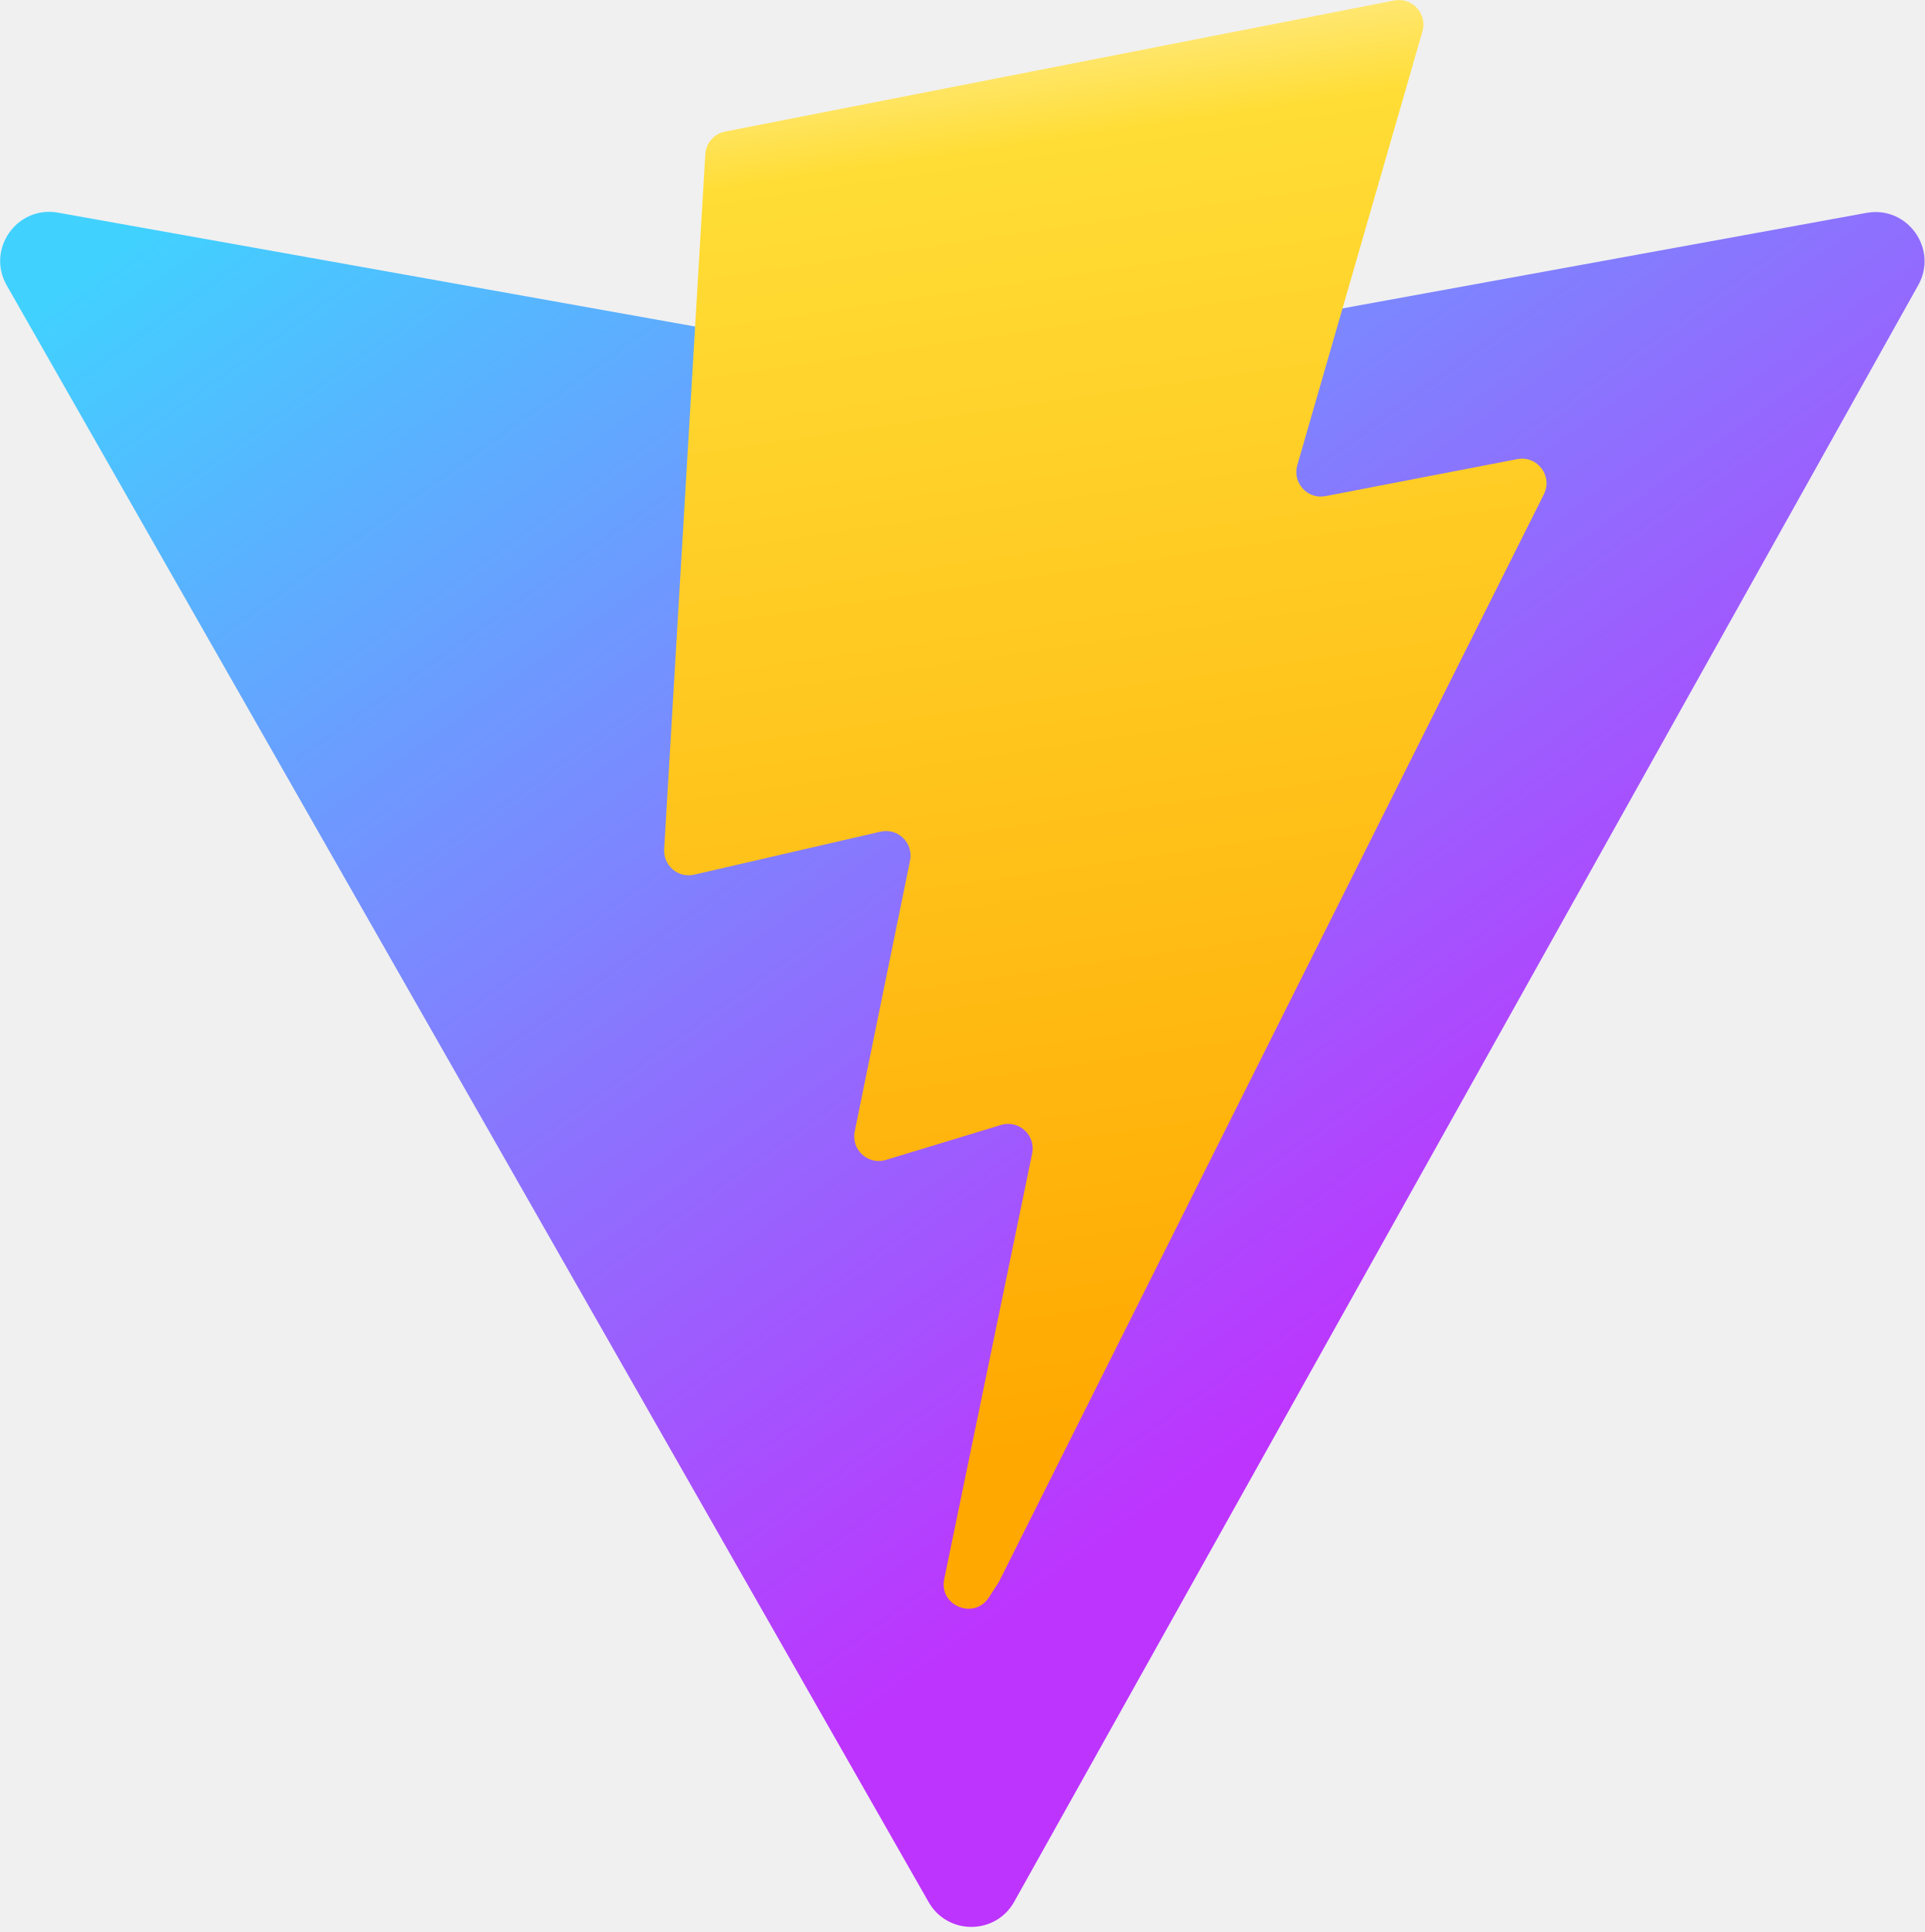
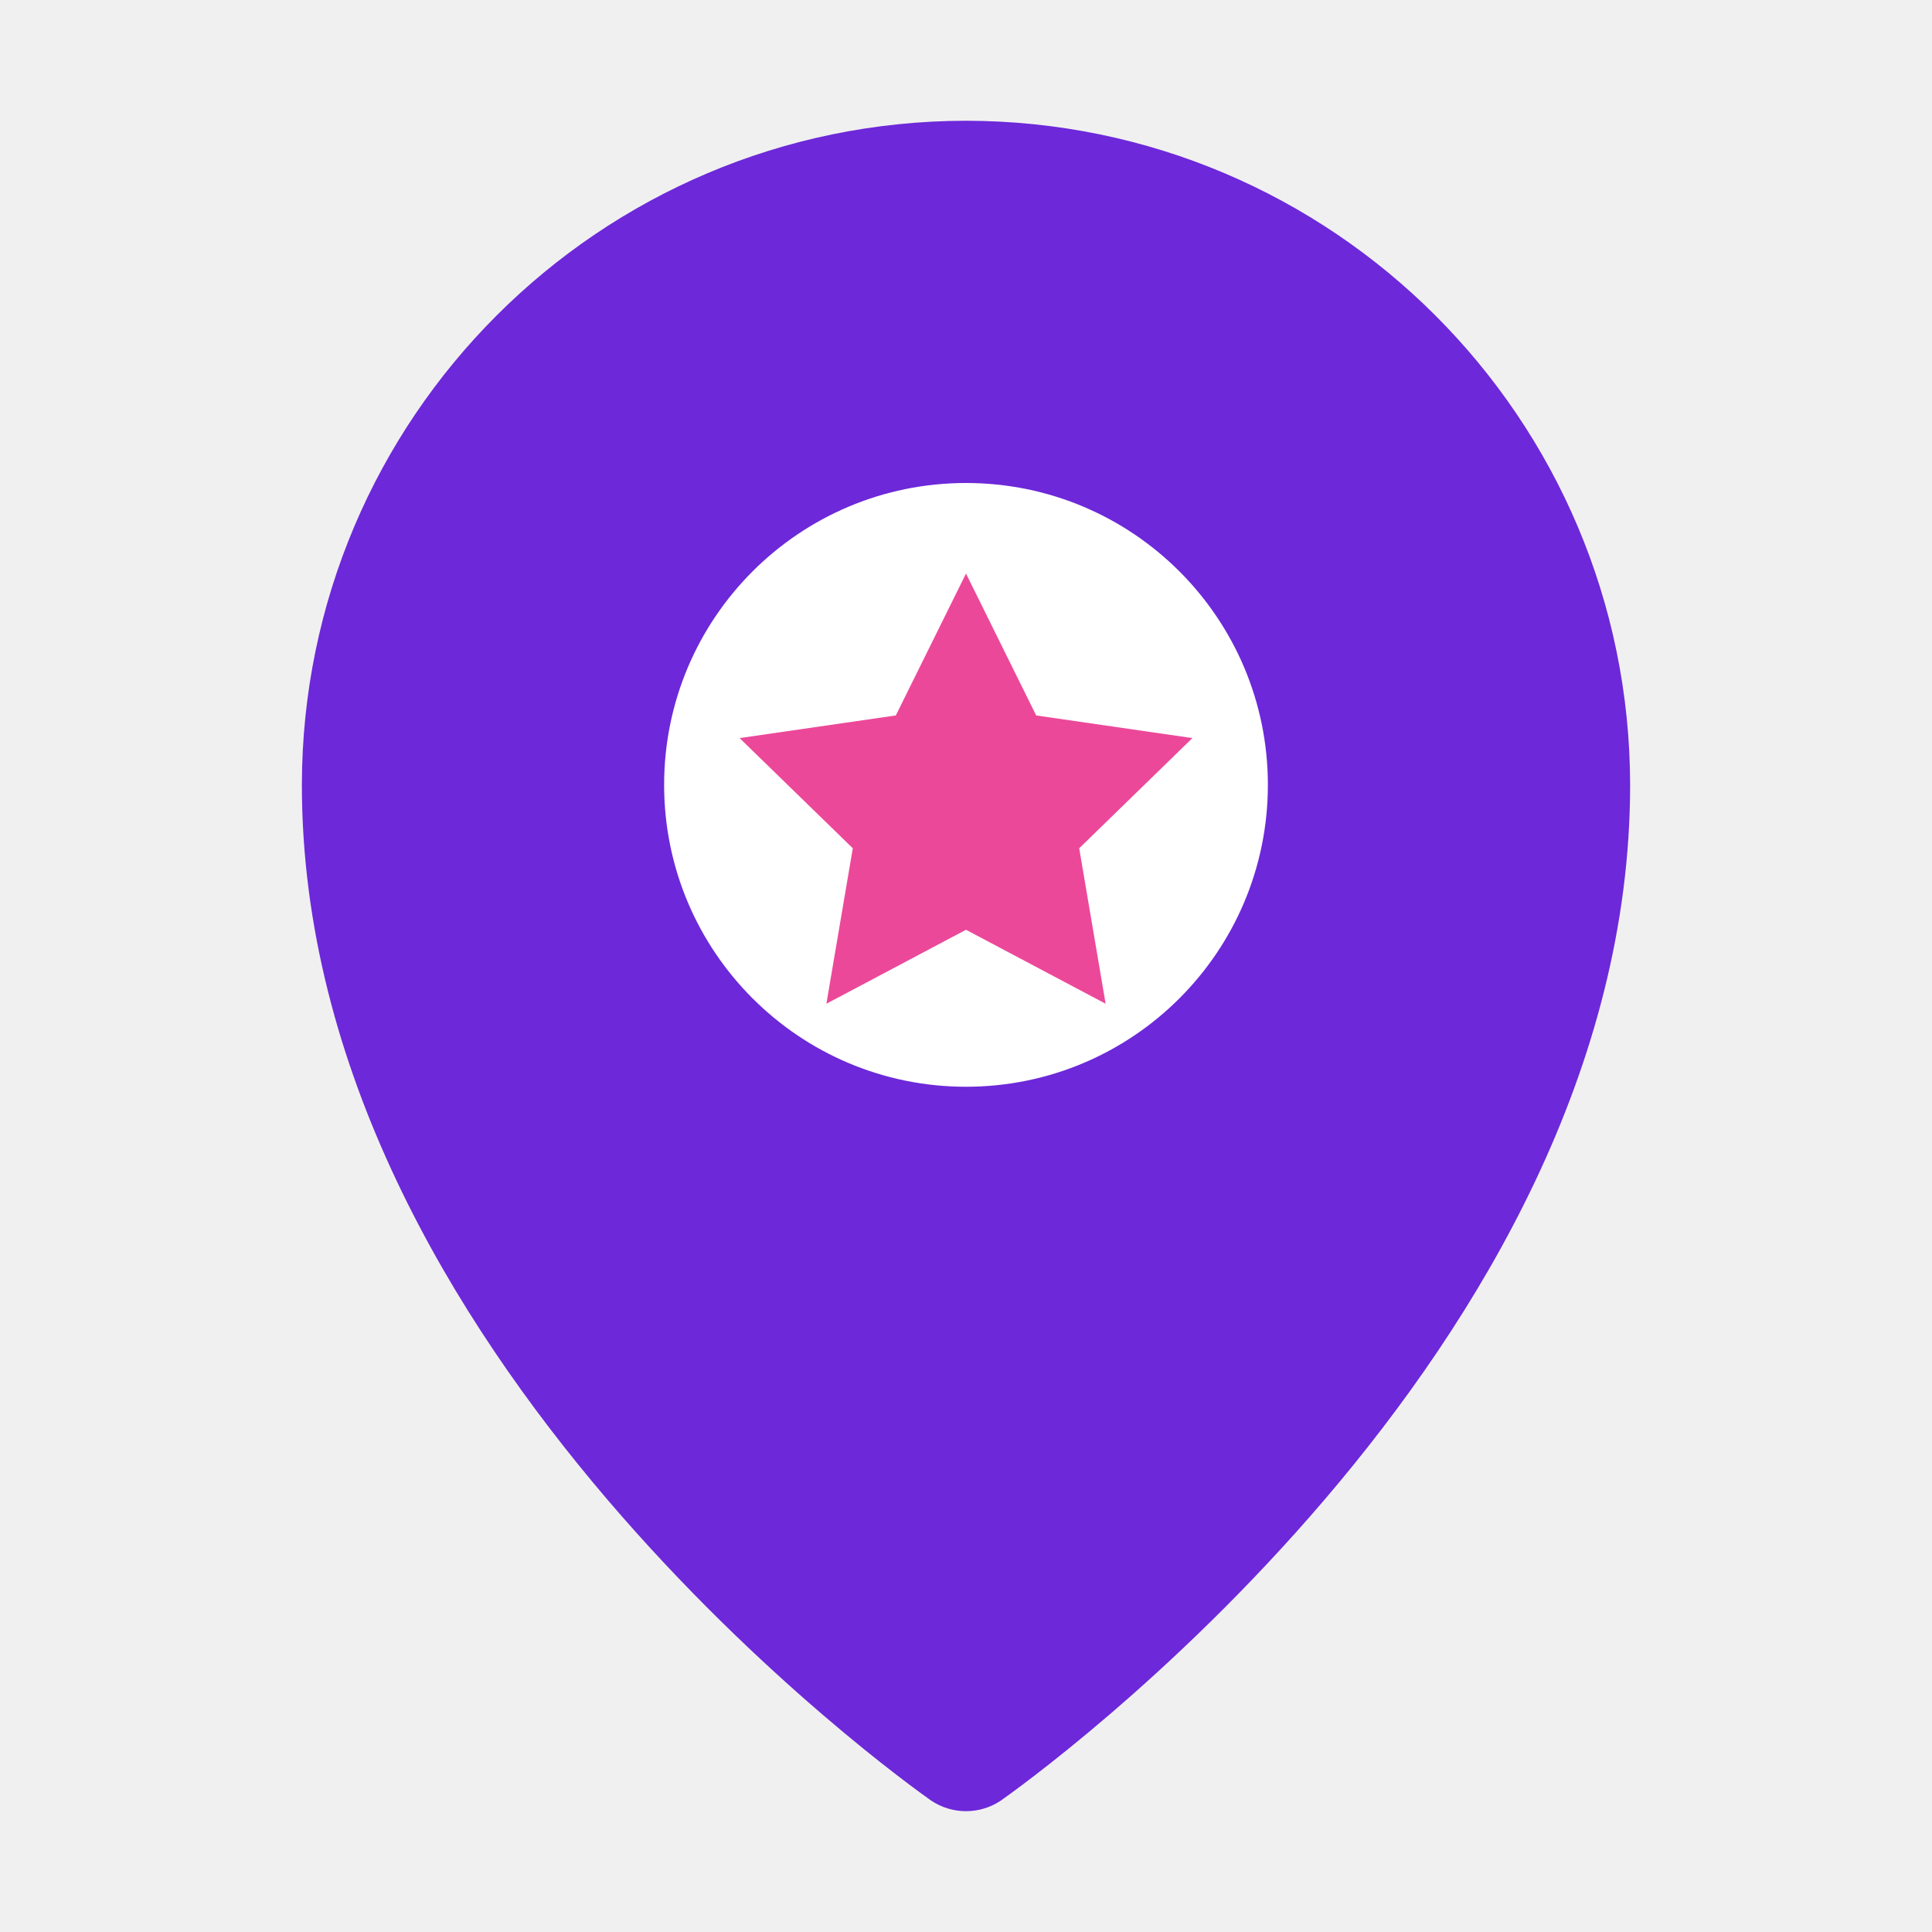
- <svg xmlns="http://www.w3.org/2000/svg" aria-hidden="true" role="img" class="iconify iconify--logos" width="31.88" height="32" preserveAspectRatio="xMidYMid meet" viewBox="0 0 256 257">
-   <defs>
-     <linearGradient id="IconifyId1813088fe1fbc01fb466" x1="-.828%" x2="57.636%" y1="7.652%" y2="78.411%">
-       <stop offset="0%" stop-color="#41D1FF" />
-       <stop offset="100%" stop-color="#BD34FE" />
-     </linearGradient>
-     <linearGradient id="IconifyId1813088fe1fbc01fb467" x1="43.376%" x2="50.316%" y1="2.242%" y2="89.03%">
-       <stop offset="0%" stop-color="#FFEA83" />
-       <stop offset="8.333%" stop-color="#FFDD35" />
-       <stop offset="100%" stop-color="#FFA800" />
-     </linearGradient>
-   </defs>
-   <path fill="url(#IconifyId1813088fe1fbc01fb466)" d="M255.153 37.938L134.897 252.976c-2.483 4.44-8.862 4.466-11.382.048L.875 37.958c-2.746-4.814 1.371-10.646 6.827-9.67l120.385 21.517a6.537 6.537 0 0 0 2.322-.004l117.867-21.483c5.438-.991 9.574 4.796 6.877 9.62Z" />
-   <path fill="url(#IconifyId1813088fe1fbc01fb467)" d="M185.432.063L96.44 17.501a3.268 3.268 0 0 0-2.634 3.014l-5.474 92.456a3.268 3.268 0 0 0 3.997 3.378l24.777-5.718c2.318-.535 4.413 1.507 3.936 3.838l-7.361 36.047c-.495 2.426 1.782 4.5 4.151 3.78l15.304-4.649c2.372-.72 4.652 1.36 4.15 3.788l-11.698 56.621c-.732 3.542 3.979 5.473 5.943 2.437l1.313-2.028l72.516-144.72c1.215-2.423-.88-5.186-3.54-4.672l-25.505 4.922c-2.396.462-4.435-1.77-3.759-4.114l16.646-57.705c.677-2.35-1.37-4.583-3.769-4.113Z" />
+ <svg xmlns="http://www.w3.org/2000/svg" viewBox="0 0 256 256">
+   <rect width="256" height="256" fill="none" />
+   <path d="M128,16a88.1,88.1,0,0,0-88,88c0,75.3,80,132.2,83.4,134.6a8.3,8.3,0,0,0,9.2,0C136,236.2,216,179.3,216,104A88.1,88.1,0,0,0,128,16Z" fill="#6d28d9" />
+   <circle cx="128" cy="104" r="40" fill="#ffffff" />
+   <path d="M128,76l9.3,18.8,20.7,3-15,14.6,3.5,20.6L128,123.2l-18.5,9.8,3.5-20.6-15-14.6,20.7-3Z" fill="#ec4899" />
</svg>
